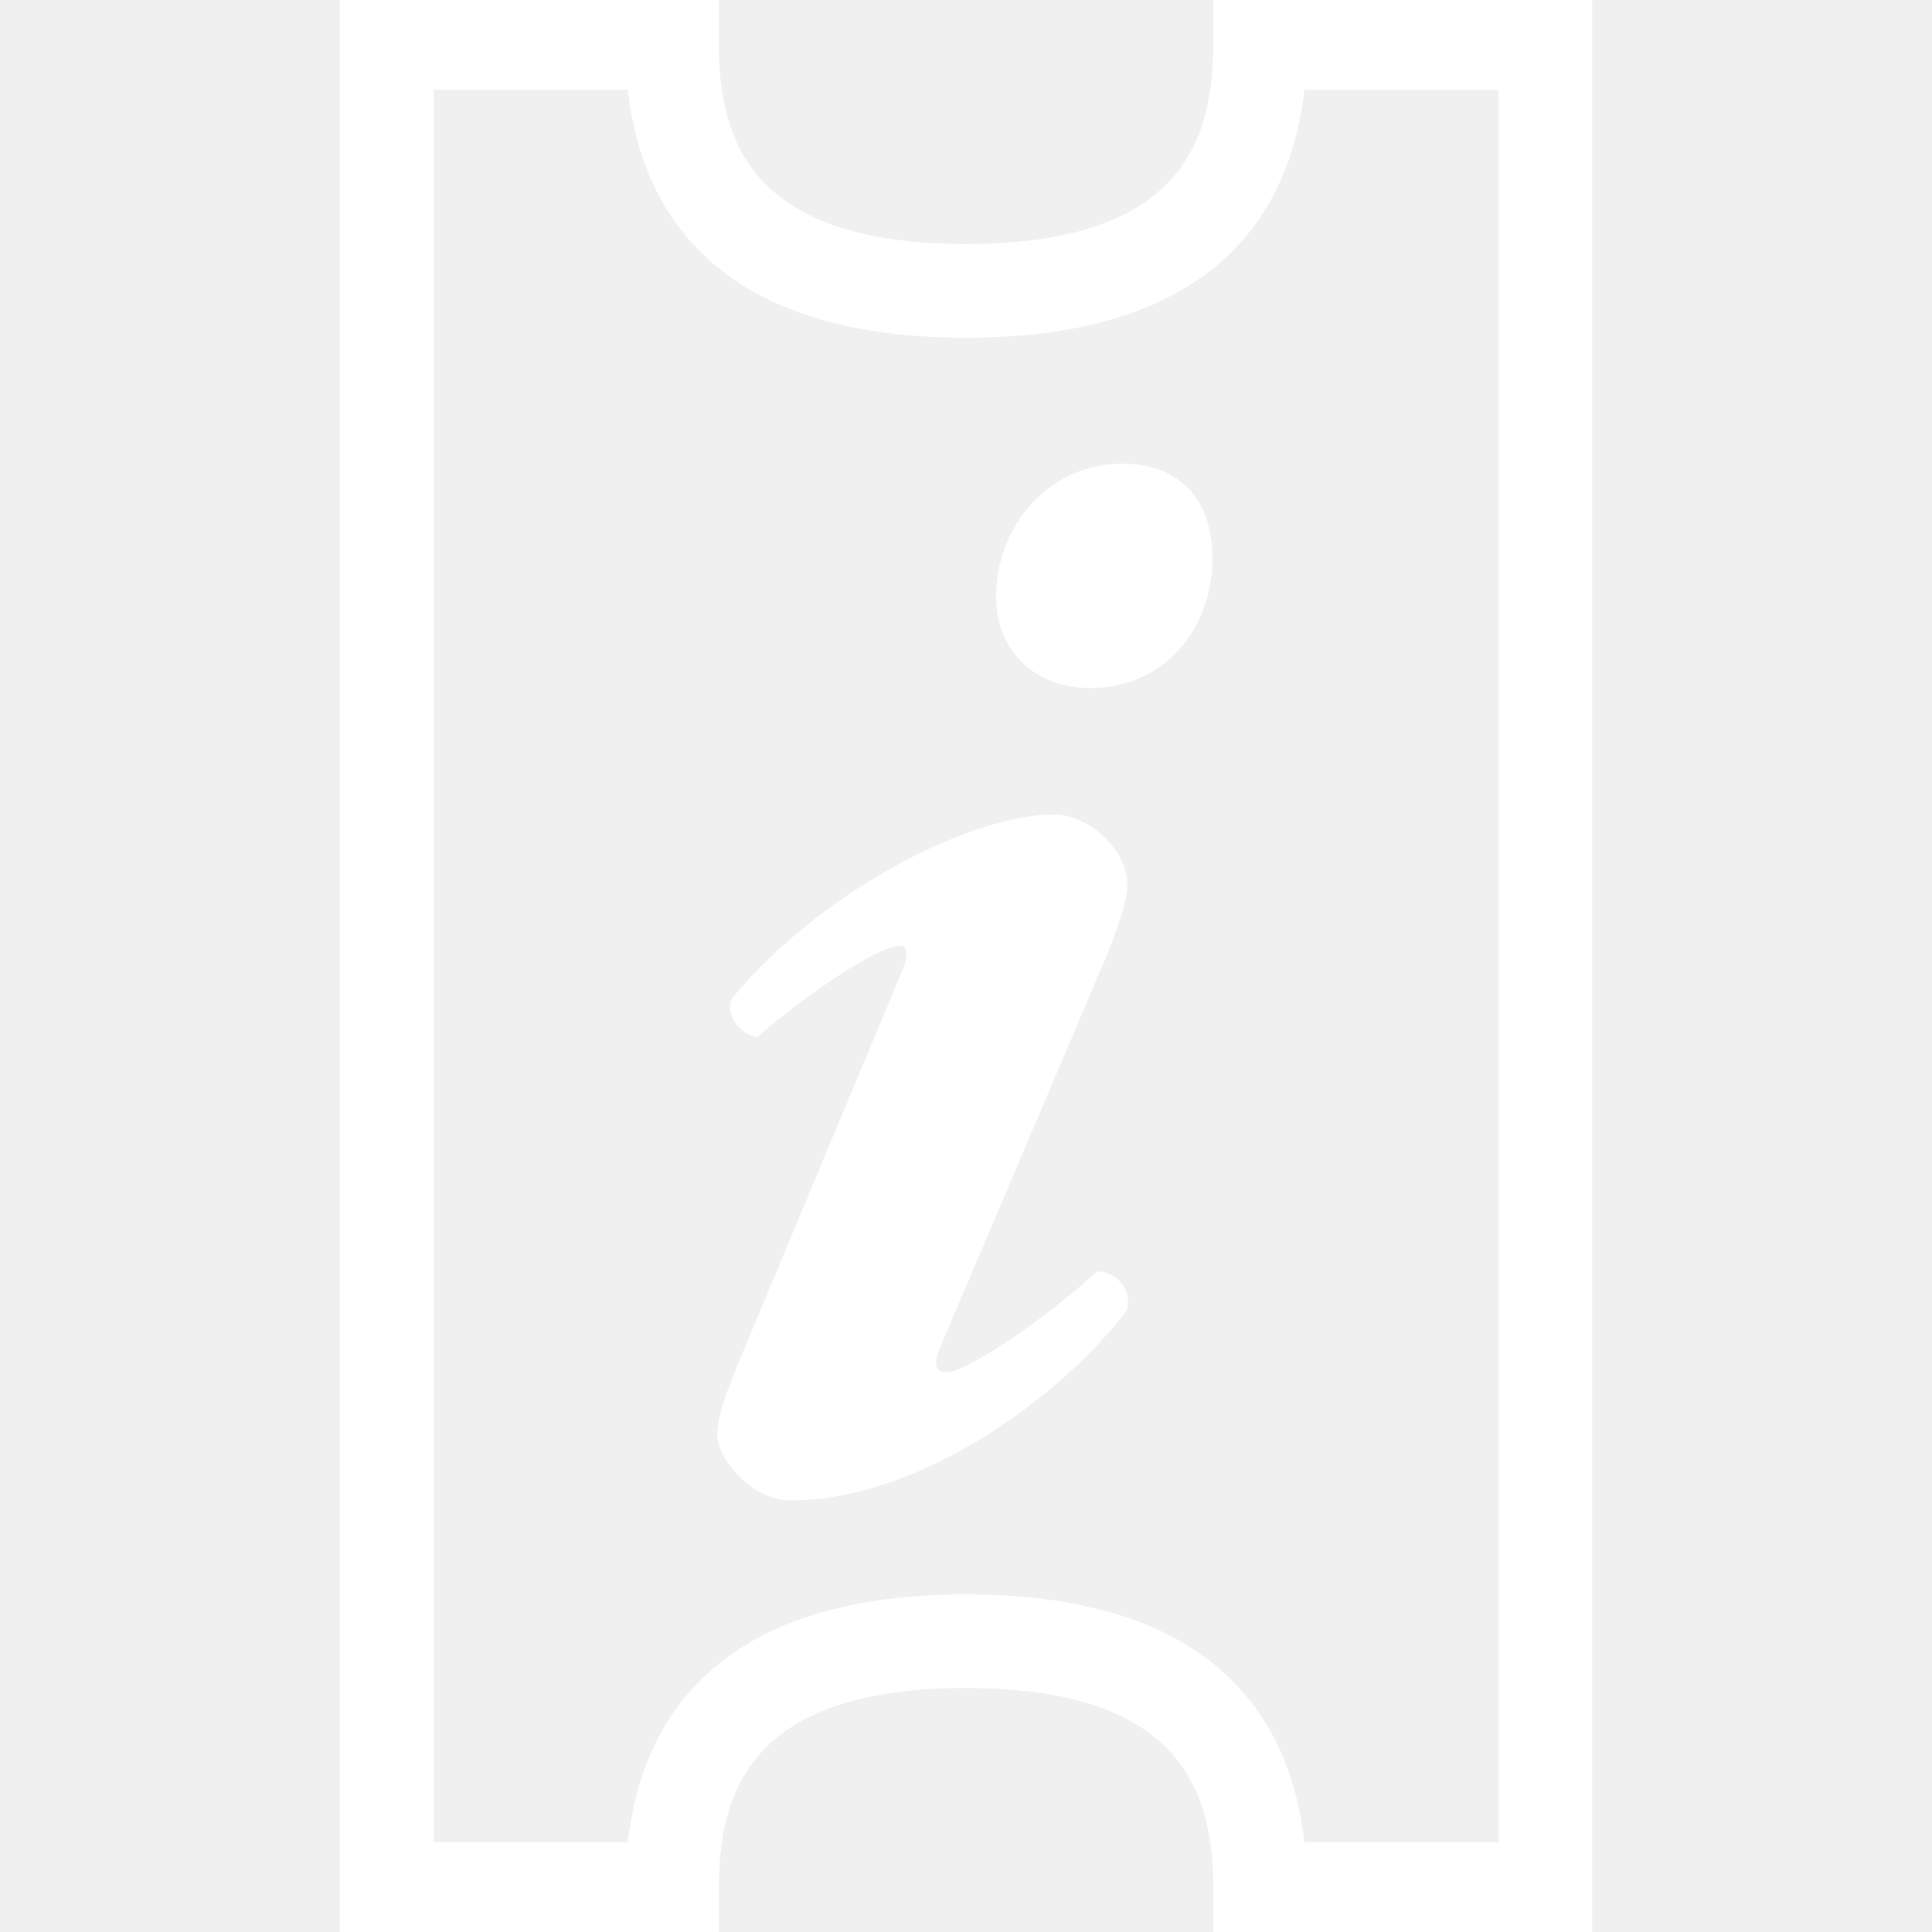
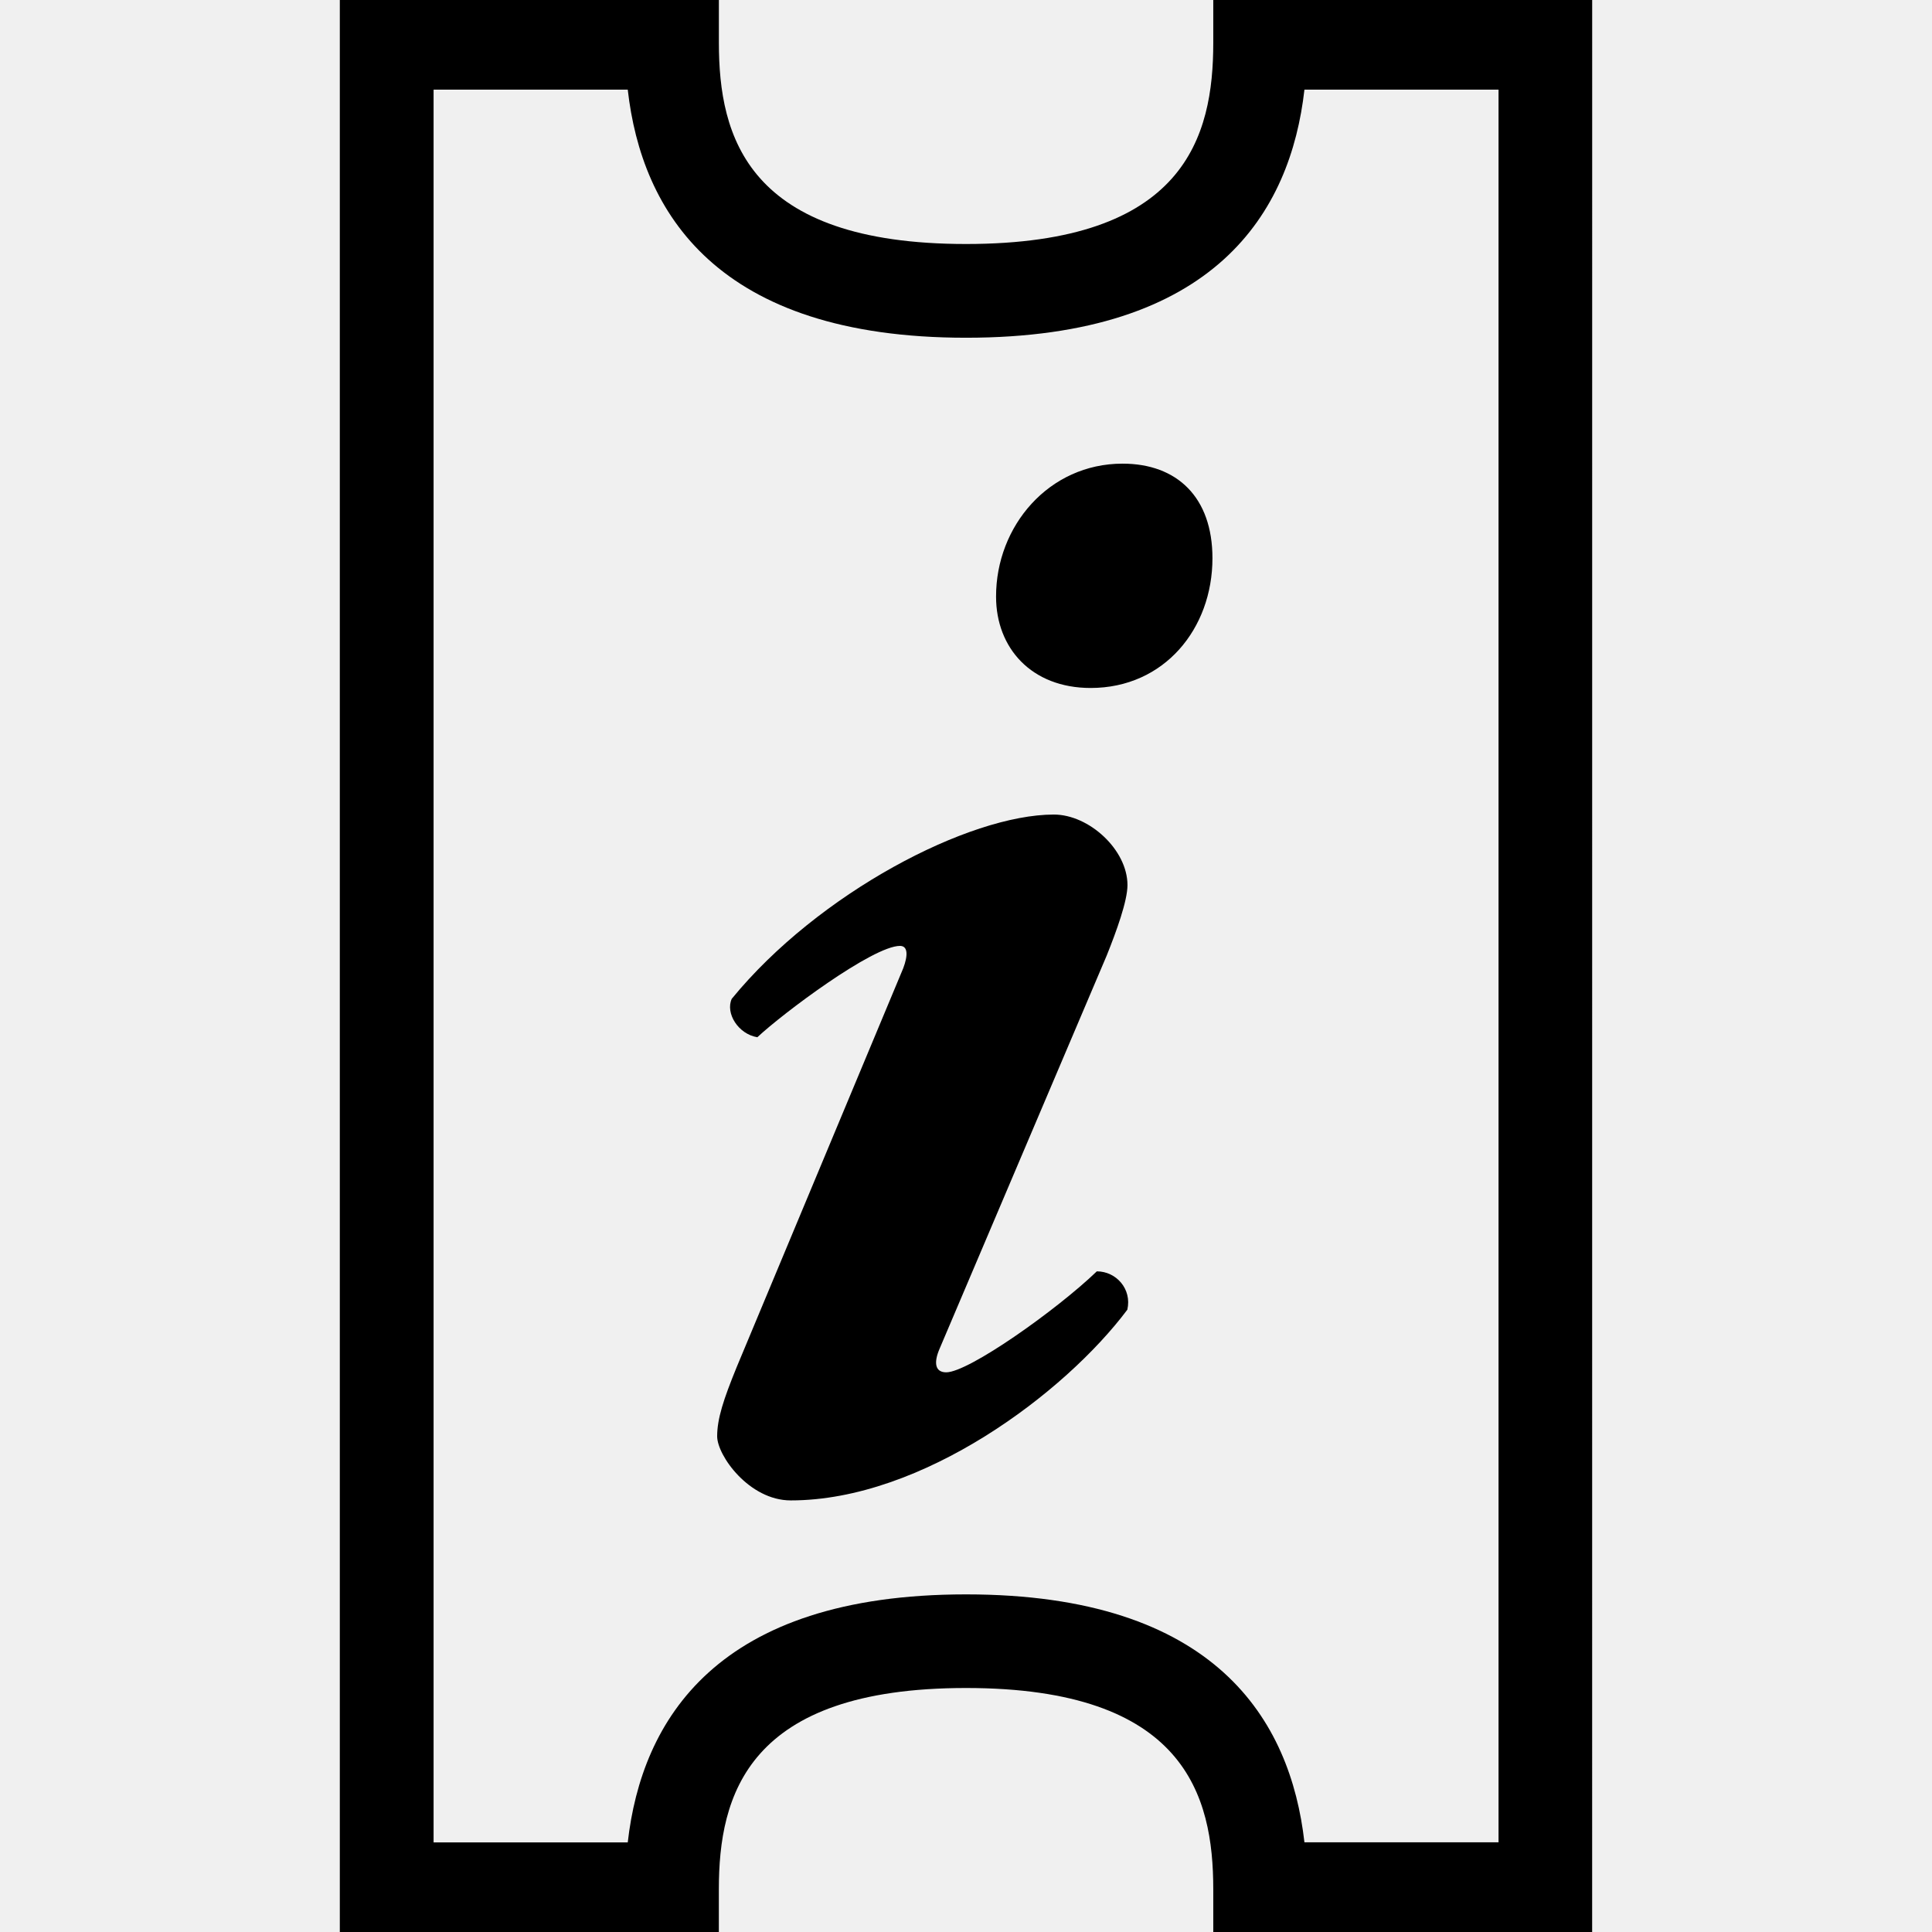
<svg xmlns="http://www.w3.org/2000/svg" version="1.1" id="Layer_1" x="0px" y="0px" width="64px" height="64px" viewBox="0 0 64 64" enable-background="new 0 0 64 64" xml:space="preserve">
-   <path class="front" fill="#FFFFFF" d="M31.132,44.662c-0.211,0.479-0.158,0.798,0.213,0.798c0.742,0,3.663-2.069,4.989-3.345  c0.639,0,1.168,0.583,1.01,1.271c-2.07,2.762-6.795,6.317-11.149,6.317c-1.379,0-2.438-1.487-2.438-2.124  c0-0.583,0.211-1.223,0.643-2.283l5.52-13.22c0.16-0.424,0.16-0.742-0.107-0.742c-0.896,0-3.875,2.229-4.725,3.026  c-0.635-0.105-1.063-0.797-0.848-1.273c2.865-3.504,7.854-6.104,10.67-6.104c1.168,0,2.439,1.168,2.439,2.336  c0,0.53-0.369,1.539-0.689,2.337L31.132,44.662L31.132,44.662z M37.186,15.359c1.806,0,2.978,1.114,2.978,3.132  c0,2.336-1.599,4.299-4.035,4.299c-1.963,0-3.133-1.326-3.133-3.023C32.99,17.429,34.744,15.359,37.186,15.359z M52.742,64.134  H40.191v-1.552c0-3.104-0.935-6.665-8.19-6.665s-8.188,3.563-8.188,6.665v1.552H11.257V-0.134h12.557v1.552  c0,3.104,0.931,6.665,8.188,6.665c7.26,0,8.189-3.562,8.189-6.665v-1.552h12.552L52.742,64.134L52.742,64.134z M43.211,61.029h6.43  V2.97h-6.43c-0.459,4.05-2.941,8.218-11.209,8.218c-8.268,0-10.748-4.168-11.207-8.218h-6.432v58.062h6.432  c0.459-4.05,2.939-8.216,11.207-8.216C40.27,52.816,42.752,56.98,43.211,61.029z" />
+   <path d="M31.132,44.662c-0.211,0.479-0.158,0.798,0.213,0.798c0.742,0,3.663-2.069,4.989-3.345  c0.639,0,1.168,0.583,1.01,1.271c-2.07,2.762-6.795,6.317-11.149,6.317c-1.379,0-2.438-1.487-2.438-2.124  c0-0.583,0.211-1.223,0.643-2.283l5.52-13.22c0.16-0.424,0.16-0.742-0.107-0.742c-0.896,0-3.875,2.229-4.725,3.026  c-0.635-0.105-1.063-0.797-0.848-1.273c2.865-3.504,7.854-6.104,10.67-6.104c1.168,0,2.439,1.168,2.439,2.336  c0,0.53-0.369,1.539-0.689,2.337L31.132,44.662L31.132,44.662z M37.186,15.359c1.806,0,2.978,1.114,2.978,3.132  c0,2.336-1.599,4.299-4.035,4.299c-1.963,0-3.133-1.326-3.133-3.023C32.99,17.429,34.744,15.359,37.186,15.359z M52.742,64.134  H40.191v-1.552c0-3.104-0.935-6.665-8.19-6.665s-8.188,3.563-8.188,6.665v1.552H11.257V-0.134h12.557v1.552  c0,3.104,0.931,6.665,8.188,6.665c7.26,0,8.189-3.562,8.189-6.665v-1.552h12.552L52.742,64.134L52.742,64.134z M43.211,61.029h6.43  V2.97h-6.43c-0.459,4.05-2.941,8.218-11.209,8.218c-8.268,0-10.748-4.168-11.207-8.218h-6.432v58.062h6.432  c0.459-4.05,2.939-8.216,11.207-8.216C40.27,52.816,42.752,56.98,43.211,61.029z" />
</svg>
